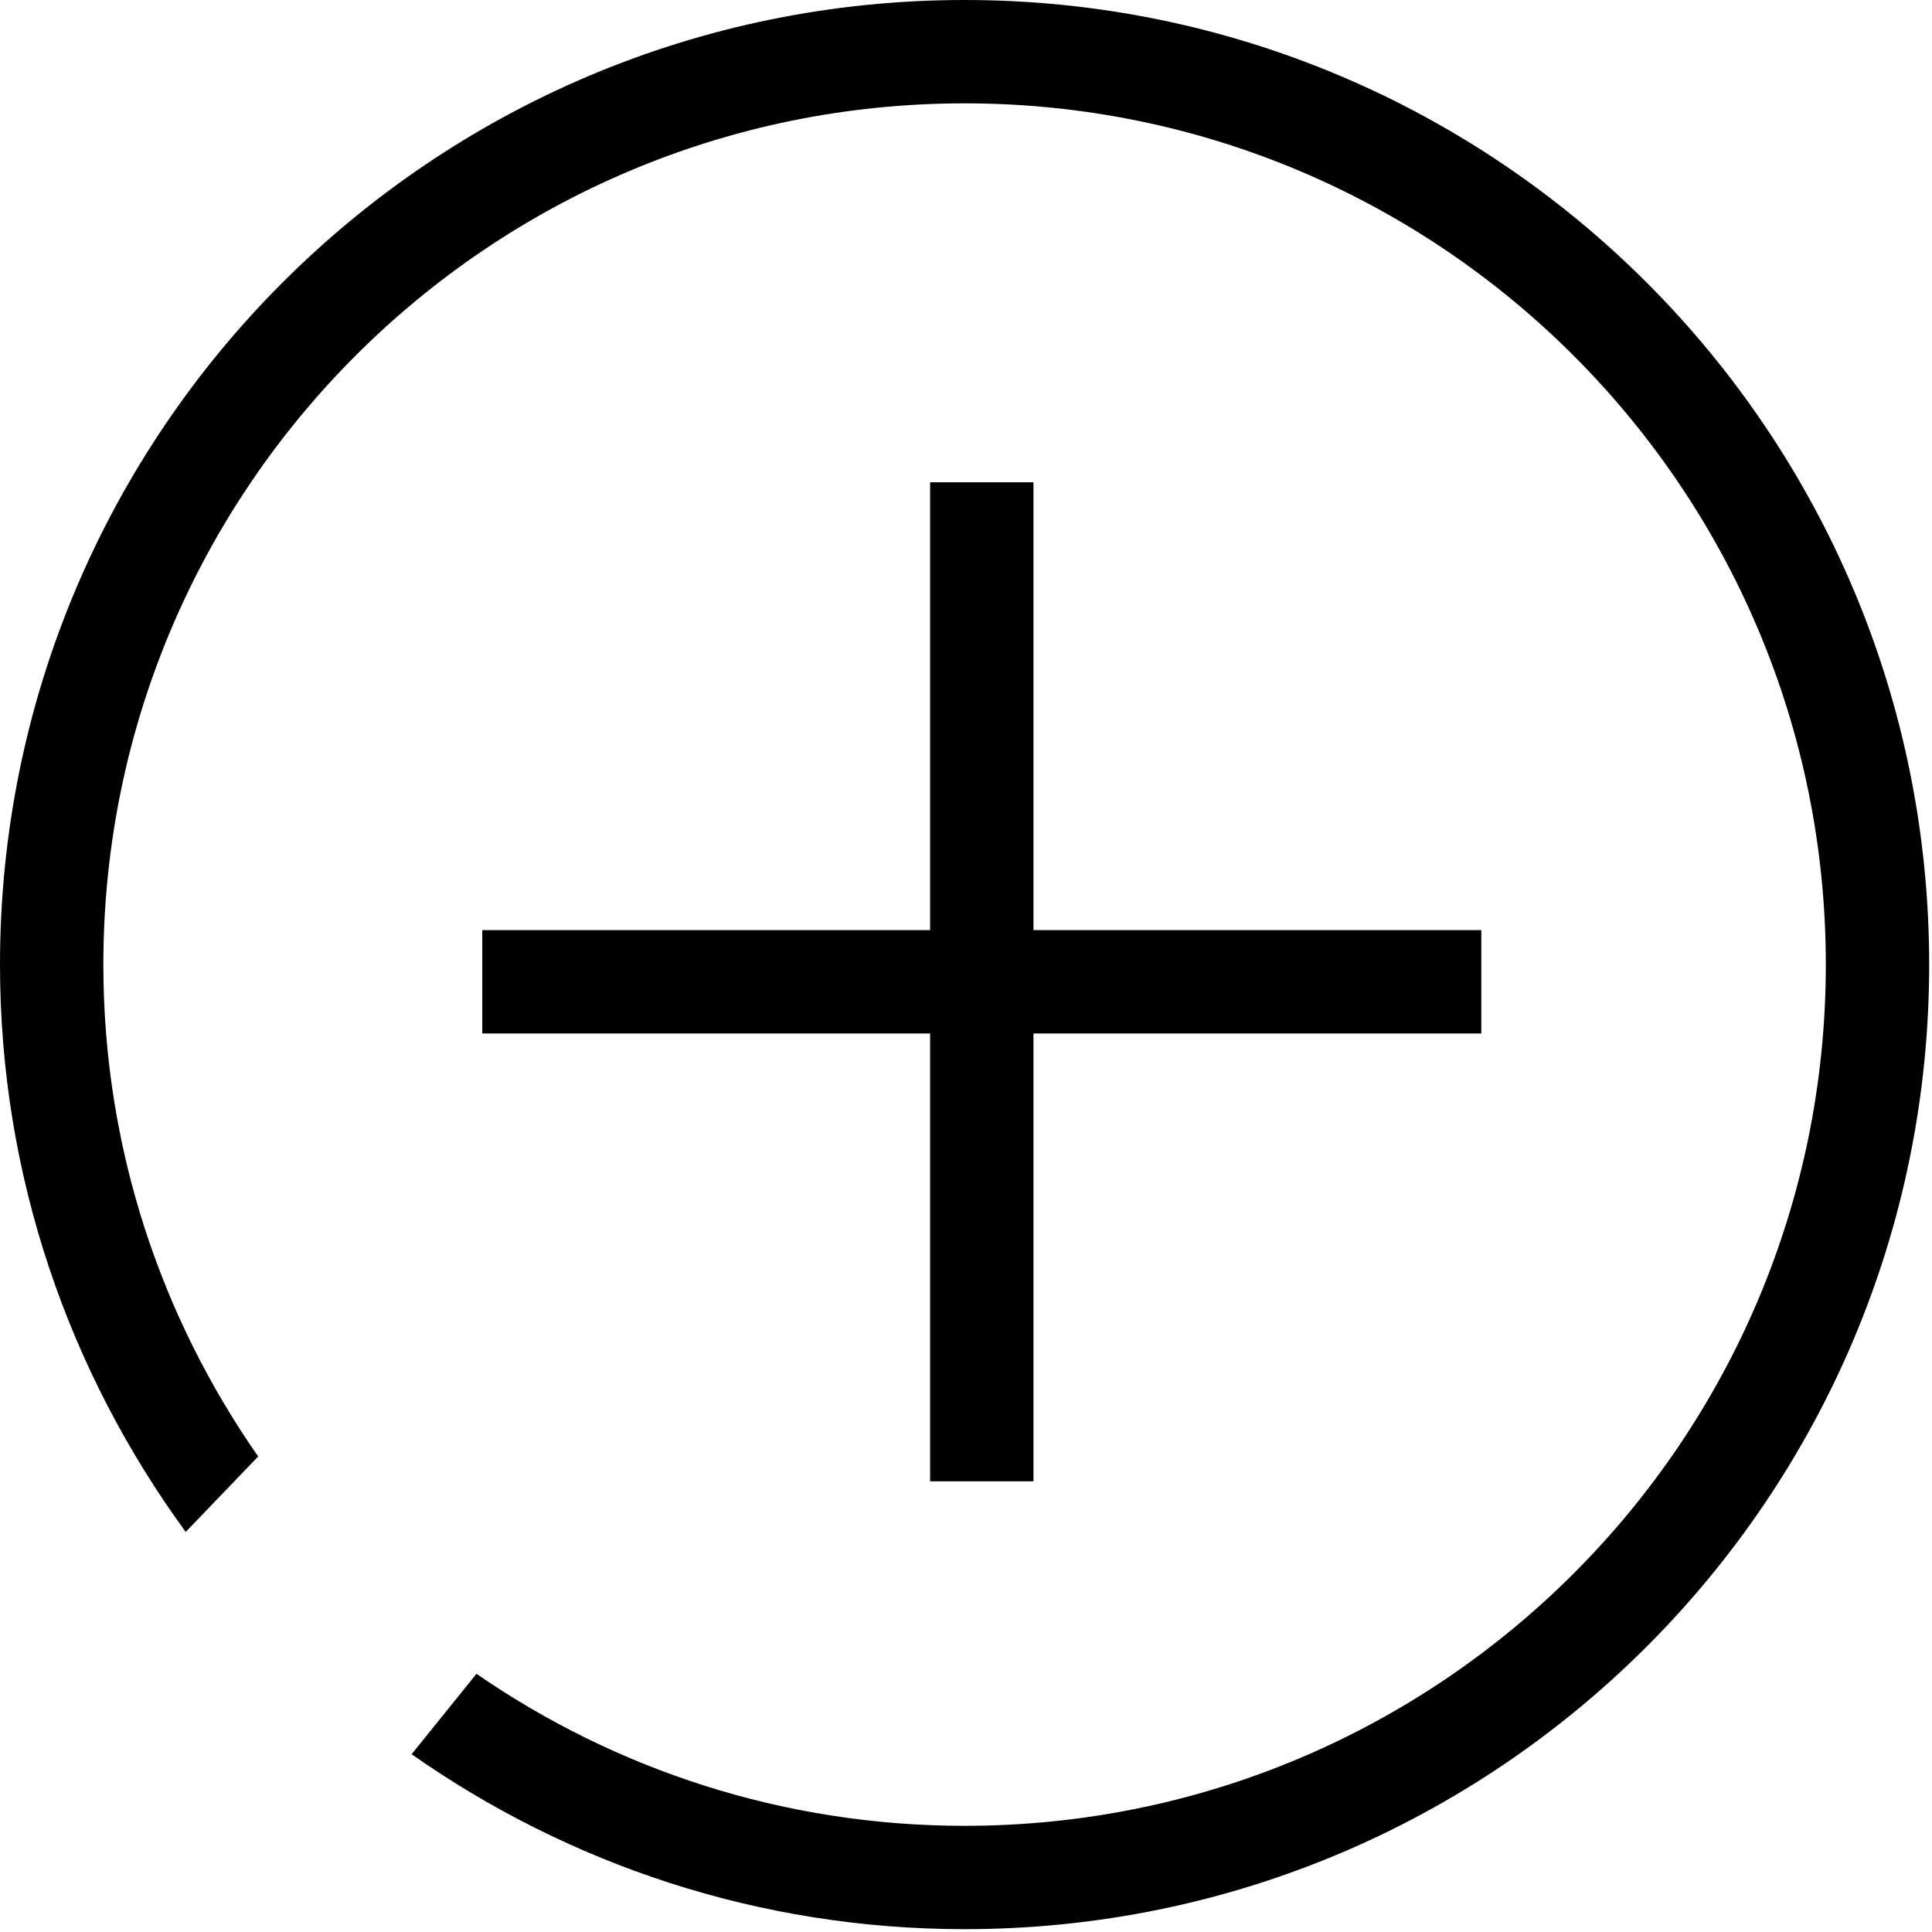
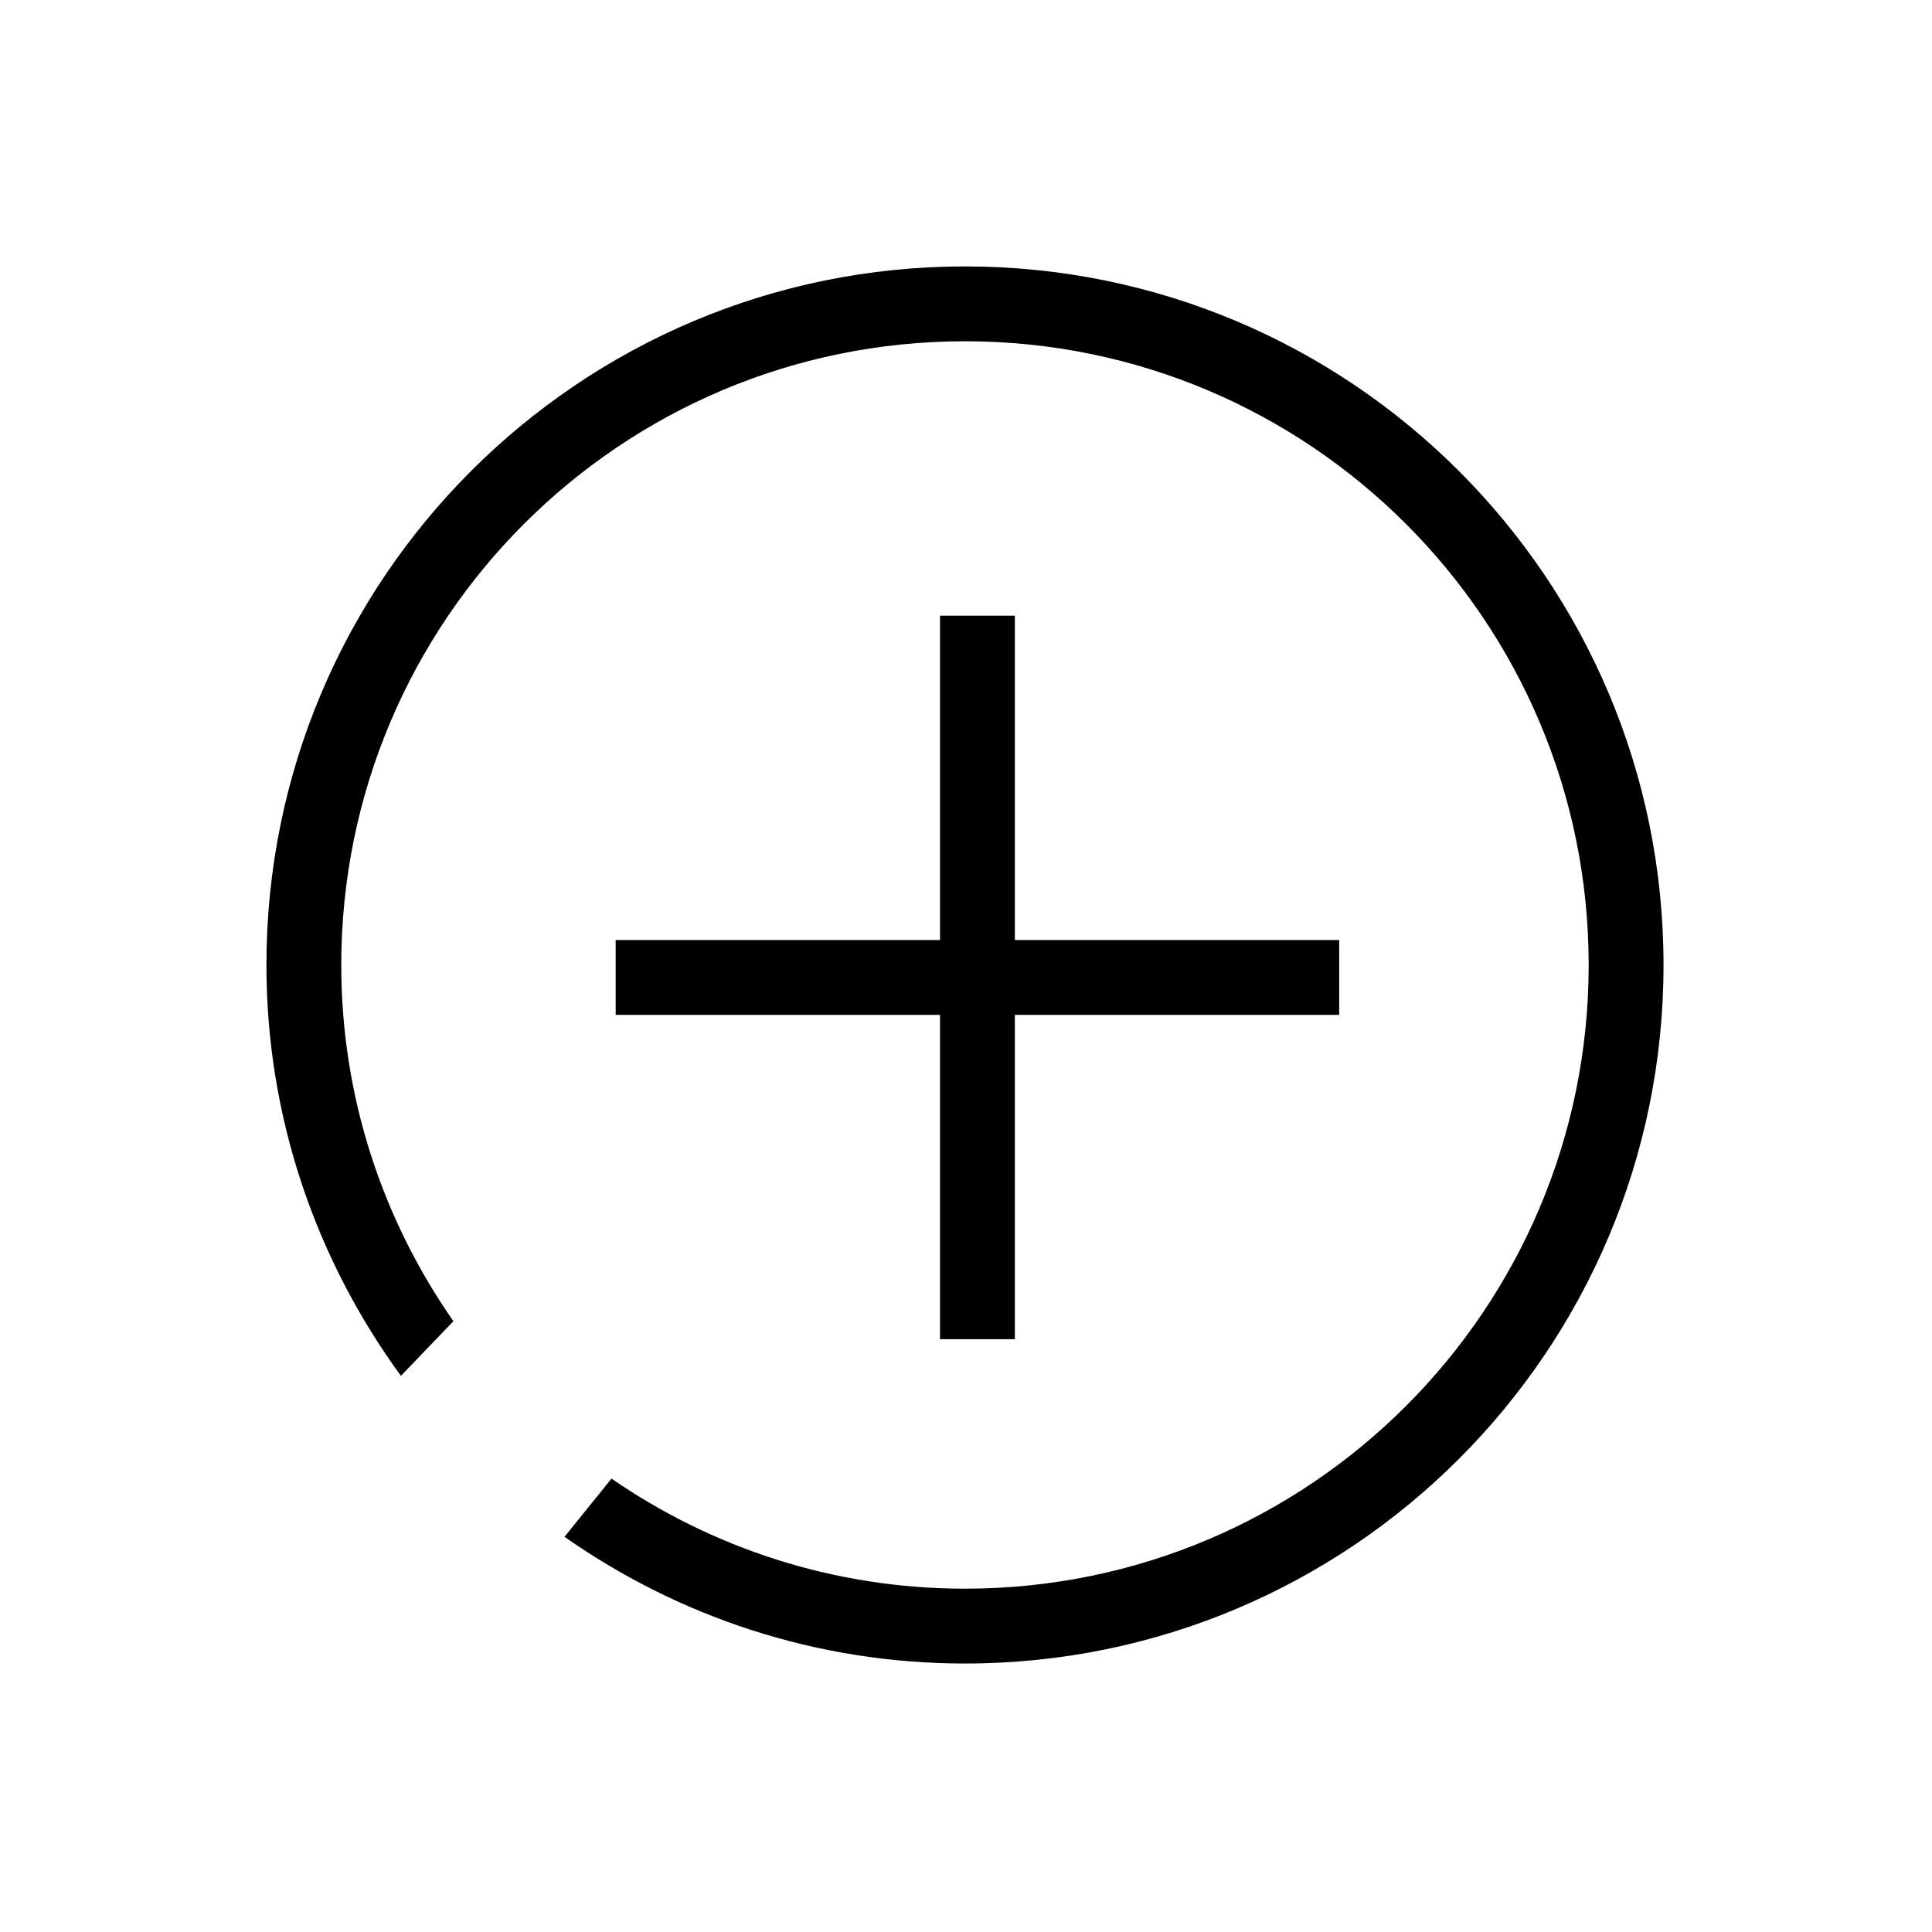
- <svg xmlns="http://www.w3.org/2000/svg" t="1640499959610" class="icon" viewBox="0 0 1024 1024" version="1.1" p-id="1534" width="200" height="200">
+ <svg xmlns="http://www.w3.org/2000/svg" t="1641886961387" class="icon" viewBox="0 0 1024 1024" version="1.1" p-id="4171" width="200" height="200">
  <defs>
    <style type="text/css" />
  </defs>
-   <path d="M511.256 0C228.9 0 0 228.9 0 511.256 0 623.8 36.805 727.509 98.429 811.957l38.415-39.993c-51.592-73.945-82.067-163.708-82.067-260.709 0-252.105 204.374-456.479 456.479-456.479 252.089 0 456.466 204.374 456.466 456.479 0 252.101-204.376 456.466-456.466 456.466-96.102 0-185.157-29.847-258.709-80.565l-34.387 42.609c83.032 58.26 183.962 92.734 293.096 92.734 282.351 0 511.245-228.894 511.245-511.244C1022.5 228.9 793.606 0 511.256 0z" p-id="1535" />
-   <path d="M492.979 255.62 492.979 492.986 255.613 492.986 255.613 547.762 492.979 547.762 492.979 785.128 547.756 785.128 547.756 547.762 785.121 547.762 785.121 492.986 547.756 492.986 547.756 255.62Z" p-id="1536" />
+   <path d="M511.461 141.211C306.98 141.211 141.211 306.98 141.211 511.461 141.211 592.965 167.865 668.071 212.493 729.228l27.82-28.963c-37.363-53.551-59.433-118.557-59.433-188.805 0-182.574 148.007-330.58 330.58-330.58 182.562 0 330.571 148.007 330.571 330.58 0 182.571-148.008 330.571-330.571 330.571-69.597 0-134.09-21.615-187.356-58.345l-24.903 30.857c60.131 42.192 133.225 67.158 212.259 67.158 204.478 0 370.242-165.764 370.242-370.241C881.702 306.98 715.938 141.211 511.461 141.211z" p-id="4172" />
+   <path d="M498.225 326.331L498.225 498.23 326.325 498.23 326.325 537.899 498.225 537.899 498.225 709.798 537.894 709.798 537.894 537.899 709.793 537.899 709.793 498.23 537.894 498.23 537.894 326.331Z" p-id="4173" />
</svg>
